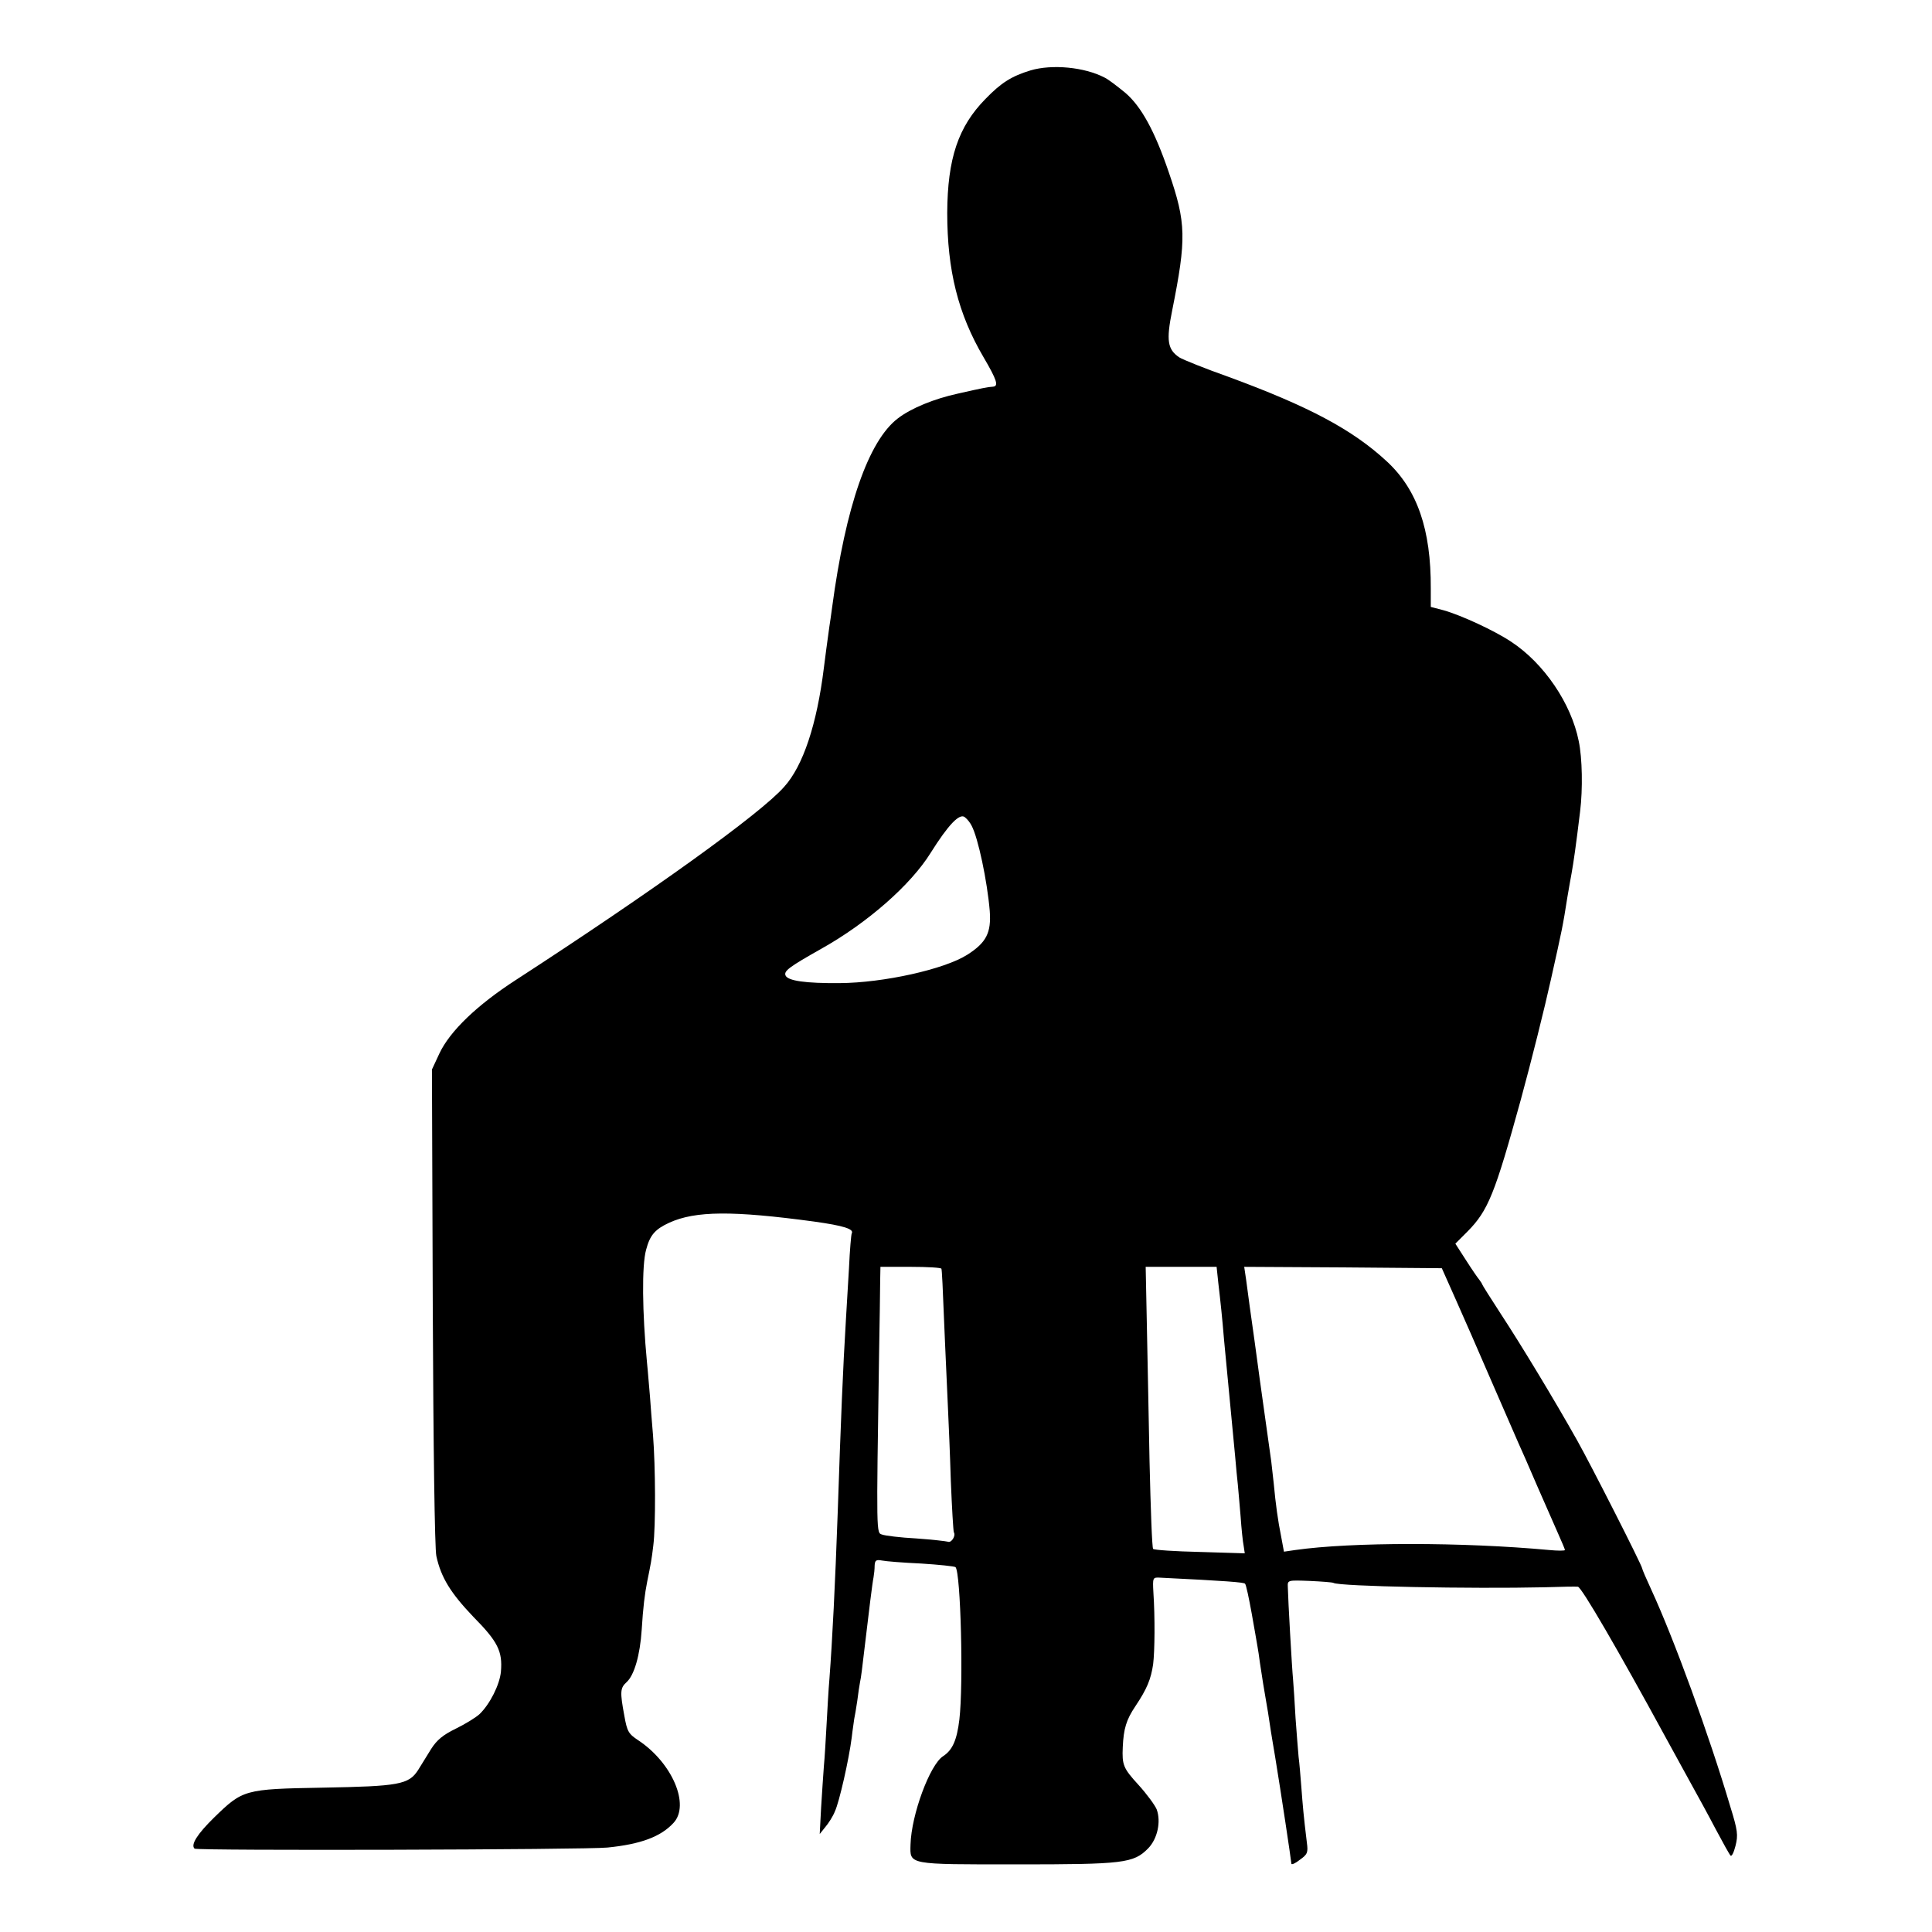
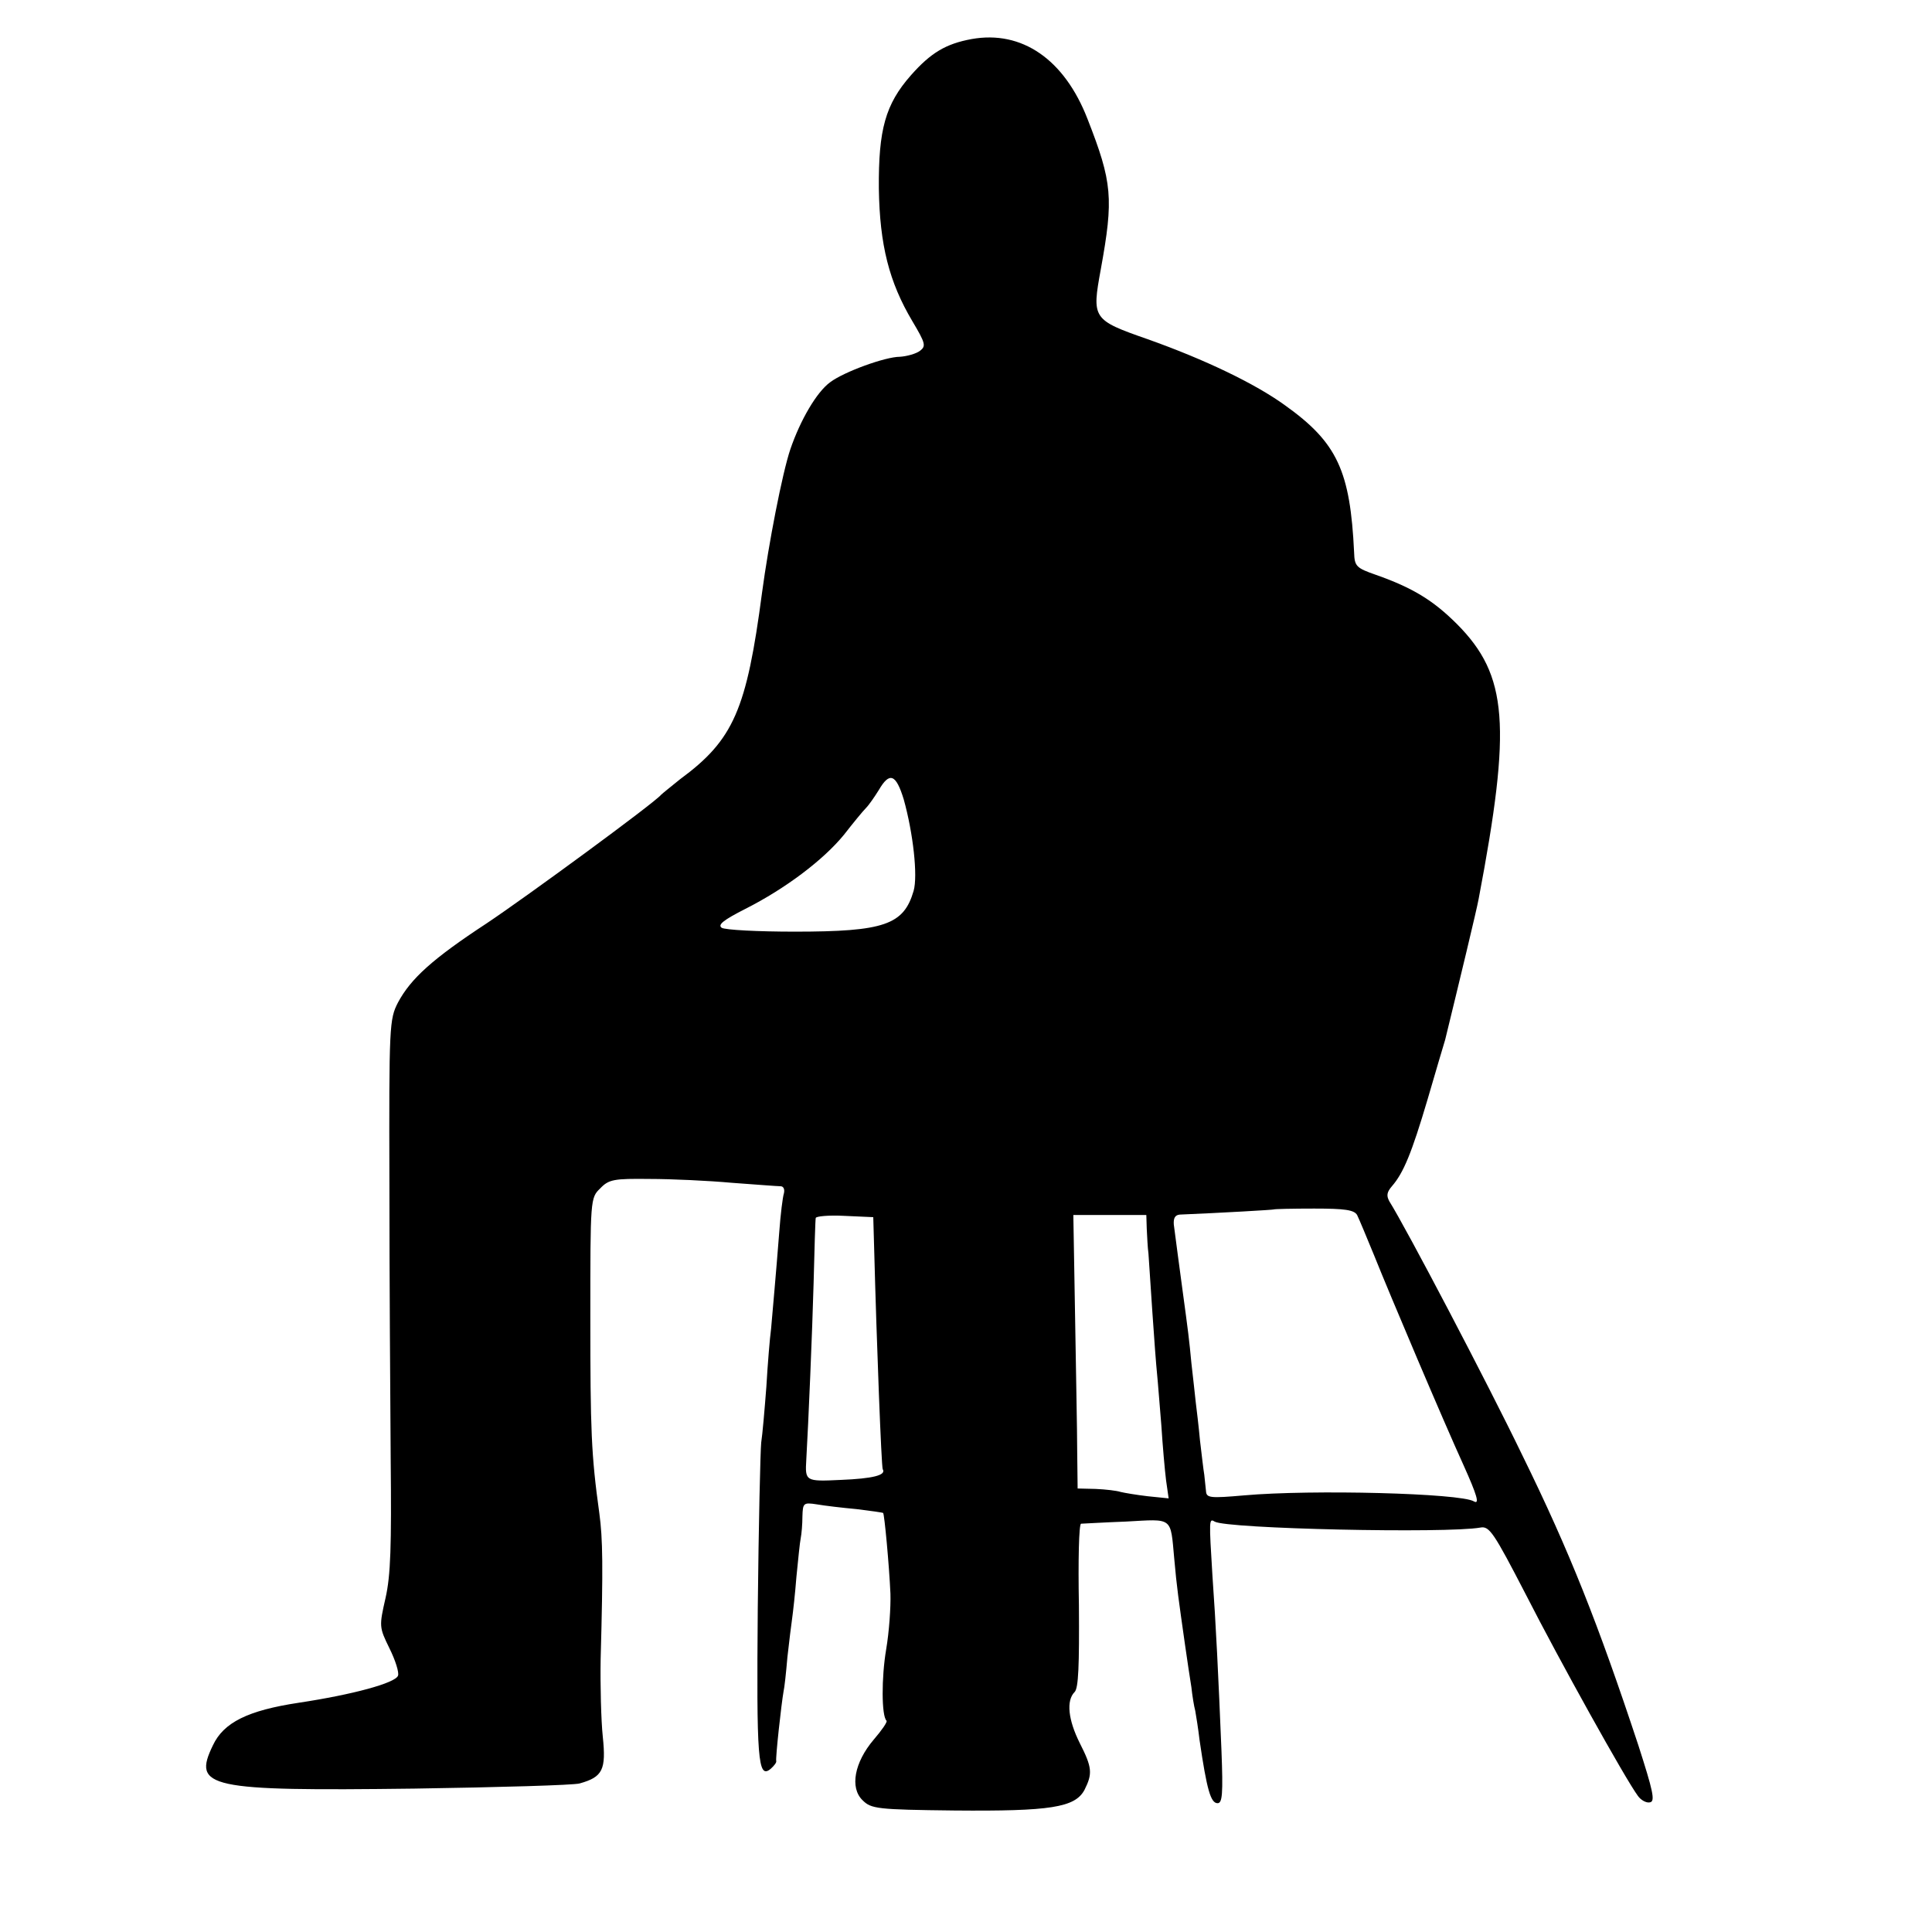
- <svg xmlns="http://www.w3.org/2000/svg" version="1.0" width="700pt" height="700pt" viewBox="0 0 700 700" preserveAspectRatio="xMidYMid meet">
-   <g transform="translate(0,700) scale(0.1,-0.1)" fill="#000000" stroke="none">
-     <path d="M3734 6745 c-69 -21 -107 -45 -164 -104 -98 -100 -137 -215 -138 -412 0 -208 39 -366 132 -524 48 -82 55 -104 34 -106 -18 -1 -39 -5 -127 -25 -87 -19 -170 -53 -218 -90 -106 -81 -189 -318 -238 -684 -3 -25 -8 -56 -10 -70 -8 -59 -15 -108 -20 -150 -25 -203 -75 -355 -144 -431 -85 -97 -481 -381 -971 -699 -141 -91 -240 -186 -278 -267 l-27 -58 3 -860 c2 -501 7 -878 13 -903 17 -78 52 -134 134 -220 89 -90 106 -125 100 -198 -4 -47 -40 -119 -78 -155 -12 -11 -50 -35 -85 -52 -47 -23 -69 -41 -90 -74 -15 -24 -36 -58 -47 -76 -34 -53 -70 -59 -345 -64 -286 -5 -290 -7 -395 -109 -60 -59 -85 -98 -70 -112 7 -8 1423 -4 1496 4 120 12 193 39 239 89 61 65 -4 218 -128 300 -35 23 -40 32 -50 89 -16 86 -15 100 8 121 28 25 49 98 55 190 5 81 11 130 20 175 13 64 16 79 22 130 9 69 8 287 -1 400 -4 47 -9 110 -11 140 -3 30 -7 87 -11 125 -17 180 -19 350 -3 407 14 53 32 74 84 98 95 43 229 44 525 4 107 -15 145 -27 136 -43 -2 -3 -7 -60 -10 -126 -4 -66 -9 -149 -11 -185 -11 -181 -18 -352 -30 -705 -9 -252 -19 -455 -30 -600 -3 -33 -7 -105 -10 -160 -3 -55 -7 -125 -10 -155 -2 -30 -7 -98 -10 -150 l-5 -95 20 25 c12 14 28 39 35 57 16 34 51 189 61 268 3 28 8 57 9 67 2 9 7 38 11 65 3 26 8 57 10 68 4 18 7 43 19 145 12 102 26 217 30 235 2 11 4 30 4 43 1 18 5 22 26 18 14 -3 78 -8 143 -11 64 -4 120 -10 124 -13 19 -20 29 -425 14 -552 -9 -75 -25 -111 -59 -133 -48 -31 -115 -212 -118 -320 -2 -74 -12 -72 384 -72 388 0 424 4 477 58 34 35 47 97 31 141 -6 15 -36 56 -66 89 -55 60 -60 72 -57 137 3 67 13 99 45 147 43 64 57 99 65 153 6 48 7 170 1 260 -3 53 -2 55 21 54 246 -12 306 -17 311 -22 4 -4 14 -52 24 -107 10 -55 19 -109 21 -120 2 -10 6 -37 9 -60 9 -60 15 -97 20 -125 5 -27 13 -76 20 -125 3 -16 9 -57 15 -90 22 -134 57 -367 59 -388 1 -4 15 2 31 15 27 19 30 26 25 62 -12 98 -15 135 -20 201 -3 39 -7 88 -10 110 -2 22 -7 85 -11 140 -3 55 -7 118 -9 140 -4 40 -18 288 -19 335 -1 25 -1 25 79 22 44 -2 82 -5 86 -7 19 -13 504 -22 764 -16 61 2 115 3 122 2 13 -1 146 -230 318 -546 21 -38 59 -108 85 -155 26 -47 69 -125 95 -175 26 -49 51 -94 55 -98 4 -5 12 11 18 35 10 39 8 56 -19 143 -77 260 -204 607 -285 783 -19 41 -34 76 -34 79 0 10 -186 376 -235 463 -83 148 -206 351 -277 459 -37 57 -68 106 -68 108 0 2 -5 9 -10 16 -6 7 -28 39 -49 72 l-38 59 44 44 c75 76 99 136 193 477 38 139 87 335 109 435 42 188 43 192 60 300 6 36 13 74 15 85 7 39 16 100 31 225 10 80 8 194 -5 255 -27 136 -126 282 -245 360 -60 40 -181 96 -245 114 l-46 12 0 67 c1 214 -49 358 -159 460 -125 116 -284 200 -575 307 -85 30 -164 62 -177 70 -43 29 -48 61 -26 170 52 260 51 317 -12 500 -51 150 -100 239 -157 288 -29 24 -63 50 -76 56 -73 38 -190 49 -268 26z m-214 -2736 c24 -44 57 -202 66 -309 6 -79 -12 -115 -81 -159 -83 -53 -304 -102 -463 -103 -122 -1 -188 8 -196 28 -6 16 12 30 129 96 168 94 325 232 397 348 64 102 105 145 124 129 9 -7 19 -20 24 -30z m-109 -1606 c2 -9 4 -45 13 -268 4 -93 9 -204 11 -245 2 -41 7 -156 10 -255 4 -99 9 -183 11 -187 8 -12 -9 -39 -21 -34 -7 2 -59 8 -116 12 -57 3 -113 10 -123 14 -21 7 -21 -9 -11 650 2 118 4 239 4 268 l1 52 110 0 c61 0 111 -3 111 -7z m1003 -50 c9 -77 14 -124 21 -208 7 -76 11 -118 20 -210 6 -61 8 -83 20 -210 3 -38 8 -86 10 -105 2 -19 6 -71 10 -115 3 -44 8 -92 11 -106 l4 -27 -163 5 c-89 2 -165 7 -169 11 -4 4 -9 147 -13 317 -3 171 -8 399 -10 508 l-4 197 128 0 129 0 6 -57z m859 -58 c27 -60 85 -193 129 -295 44 -101 88 -202 98 -225 10 -22 42 -94 70 -160 29 -66 63 -144 76 -173 13 -29 24 -55 24 -58 0 -3 -26 -3 -57 0 -314 29 -716 29 -920 0 l-41 -6 -10 54 c-12 59 -20 118 -27 193 -3 28 -7 64 -9 80 -7 47 -37 267 -42 300 -2 17 -11 80 -19 140 -16 115 -20 140 -30 218 l-7 47 358 -2 358 -3 49 -110z" />
+ <svg xmlns="http://www.w3.org/2000/svg" version="1.0" width="450pt" height="450pt" viewBox="0 0 450 450" preserveAspectRatio="xMidYMid meet">
+   <g transform="translate(0,450) scale(0.1,-0.1)" fill="#000000" stroke="none">
+     <path d="M2263 4409 c-60 -11 -95 -32 -141 -84 -60 -68 -76 -127 -75 -264 2 -132 24 -218 78 -309 31 -52 32 -58 18 -69 -9 -7 -31 -13 -47 -14 -34 0 -130 -35 -162 -59 -32 -23 -70 -89 -93 -156 -19 -56 -51 -222 -66 -334 -36 -273 -66 -343 -191 -435 -21 -17 -41 -33 -44 -36 -14 -18 -314 -238 -407 -300 -125 -82 -176 -128 -206 -184 -20 -39 -21 -52 -20 -425 0 -212 2 -500 3 -640 2 -201 0 -269 -12 -322 -15 -66 -15 -68 9 -117 14 -28 23 -57 20 -64 -6 -17 -105 -44 -231 -63 -119 -18 -175 -46 -200 -99 -48 -99 -13 -107 469 -101 198 3 371 8 385 12 54 15 62 32 54 109 -4 38 -6 120 -5 180 6 217 5 281 -3 340 -19 137 -21 193 -21 457 0 275 0 278 23 300 20 21 32 23 115 22 51 0 137 -4 192 -9 55 -4 106 -8 113 -8 7 0 10 -7 8 -16 -3 -9 -8 -50 -11 -91 -8 -103 -15 -178 -19 -225 -3 -22 -8 -83 -11 -135 -4 -52 -9 -111 -12 -130 -2 -19 -6 -192 -8 -385 -3 -353 0 -400 30 -375 8 7 14 15 13 18 -2 7 12 134 17 162 2 8 6 44 9 80 4 36 9 76 11 90 2 14 7 58 10 97 4 40 8 81 10 90 2 10 4 33 4 51 1 31 2 33 34 28 17 -3 59 -8 92 -11 33 -4 61 -8 62 -9 3 -3 14 -121 17 -188 1 -31 -3 -89 -10 -130 -11 -65 -11 -155 1 -166 2 -3 -11 -22 -30 -44 -45 -53 -56 -112 -26 -141 20 -20 33 -22 214 -24 224 -2 281 7 303 48 19 38 18 52 -11 109 -27 54 -32 99 -12 119 9 9 11 61 10 202 -2 104 0 189 5 190 4 0 51 3 105 5 110 6 103 12 112 -86 6 -68 10 -94 25 -200 5 -36 12 -81 15 -100 2 -19 6 -44 9 -55 2 -11 7 -42 10 -68 17 -116 26 -147 42 -147 11 0 13 21 9 123 -7 171 -13 296 -21 407 -8 130 -8 134 5 126 27 -17 541 -28 619 -14 21 4 31 -11 106 -156 78 -153 232 -430 261 -469 7 -10 20 -17 28 -15 13 2 7 27 -27 133 -94 284 -160 451 -270 675 -81 168 -271 530 -310 592 -7 13 -6 21 6 35 27 31 46 77 83 202 20 68 38 130 41 139 32 131 74 305 78 328 77 405 68 521 -50 640 -56 56 -104 85 -189 115 -46 16 -50 20 -51 52 -9 190 -39 256 -161 343 -69 50 -185 106 -320 154 -129 45 -130 48 -109 163 30 165 27 202 -31 350 -54 139 -153 207 -270 186z m-158 -1771 c22 -79 33 -178 23 -213 -23 -79 -68 -95 -277 -95 -86 0 -162 4 -170 9 -10 7 4 18 55 44 93 47 182 114 230 173 21 27 44 55 51 62 7 7 20 26 30 42 25 43 40 37 58 -22z m1056 -968 c4 -8 22 -51 40 -95 36 -90 161 -385 208 -488 31 -69 38 -92 24 -84 -31 19 -377 28 -535 14 -80 -7 -88 -6 -89 10 -1 10 -3 27 -4 38 -2 11 -6 47 -10 80 -3 33 -8 74 -10 90 -2 17 -6 57 -10 90 -5 54 -8 77 -20 165 -7 50 -18 136 -21 158 -1 15 3 22 14 23 97 4 217 11 219 12 1 1 43 2 94 2 71 0 93 -3 100 -15z m-1125 -75 c6 -229 17 -511 20 -517 9 -14 -23 -22 -98 -25 -82 -4 -83 -3 -80 47 5 86 14 300 17 410 2 80 4 149 5 153 0 4 30 7 67 5 l67 -3 2 -70z m635 43 c1 -18 2 -44 4 -58 1 -14 5 -74 9 -135 4 -60 9 -126 11 -145 2 -19 6 -73 10 -120 3 -47 8 -104 11 -128 l6 -42 -49 5 c-26 3 -55 8 -63 10 -9 3 -35 6 -58 7 l-42 1 -1 86 c0 47 -3 191 -5 319 l-4 232 85 0 85 0 1 -32z" />
  </g>
</svg>
